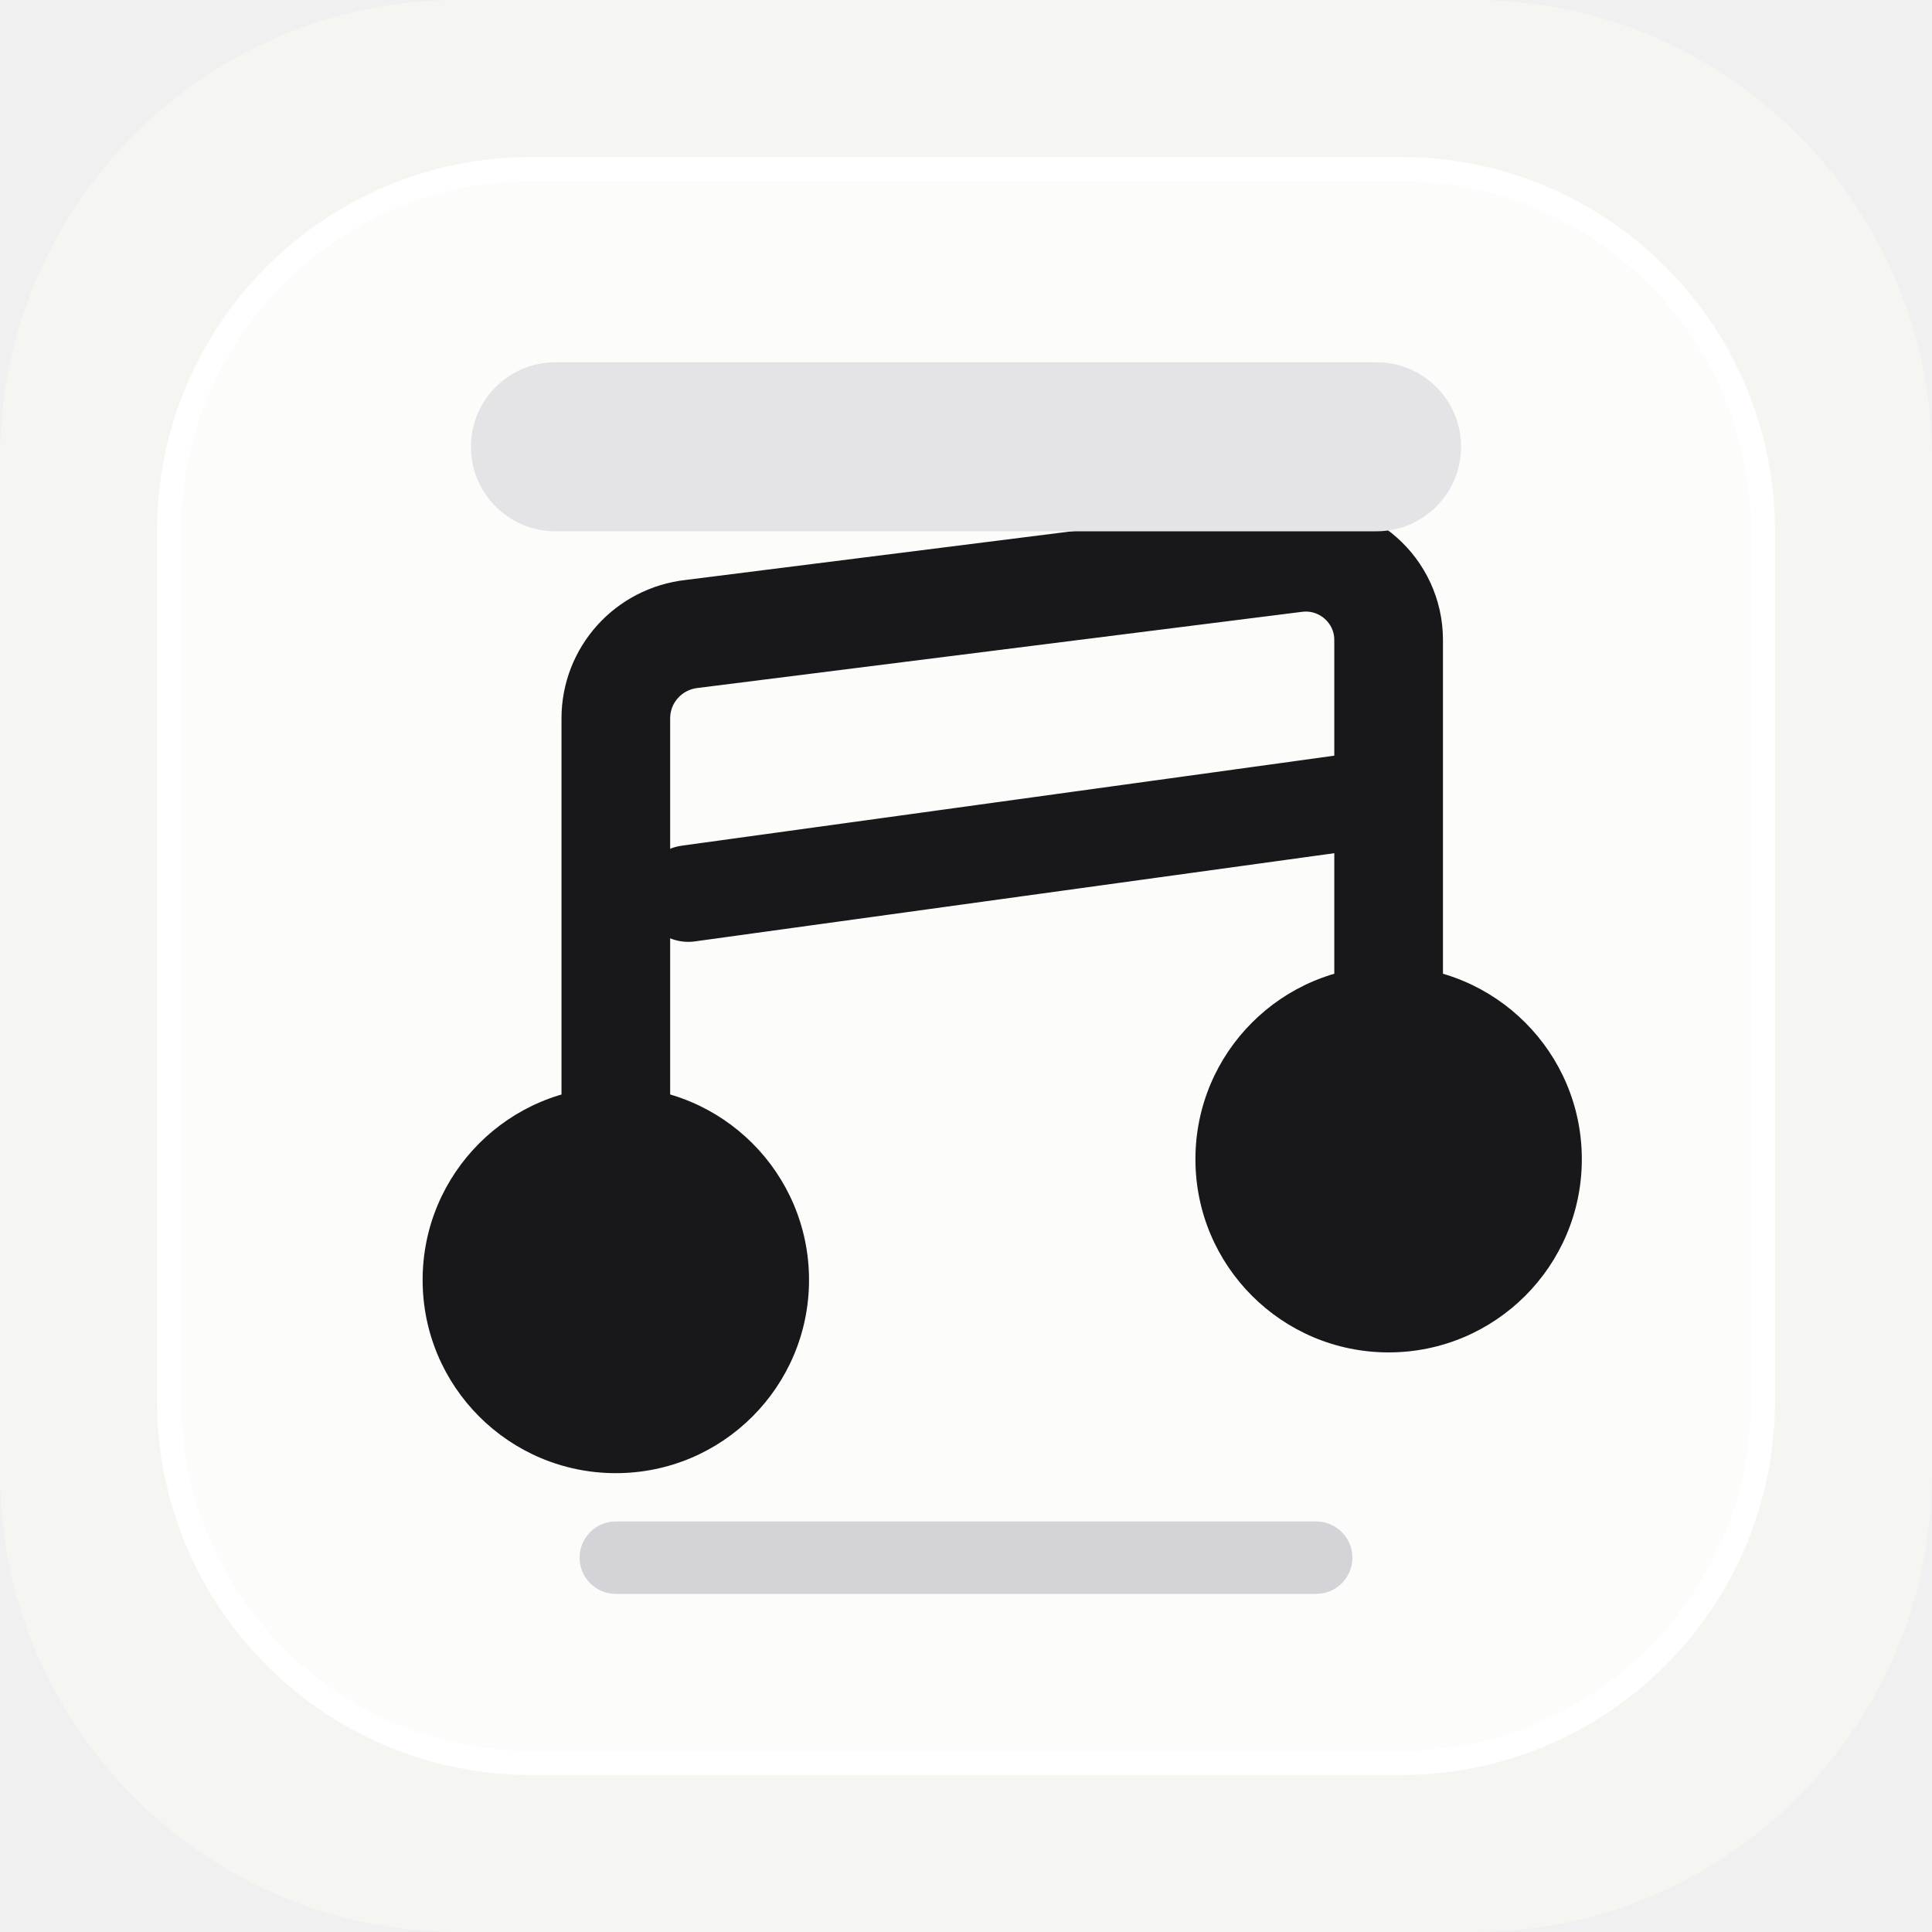
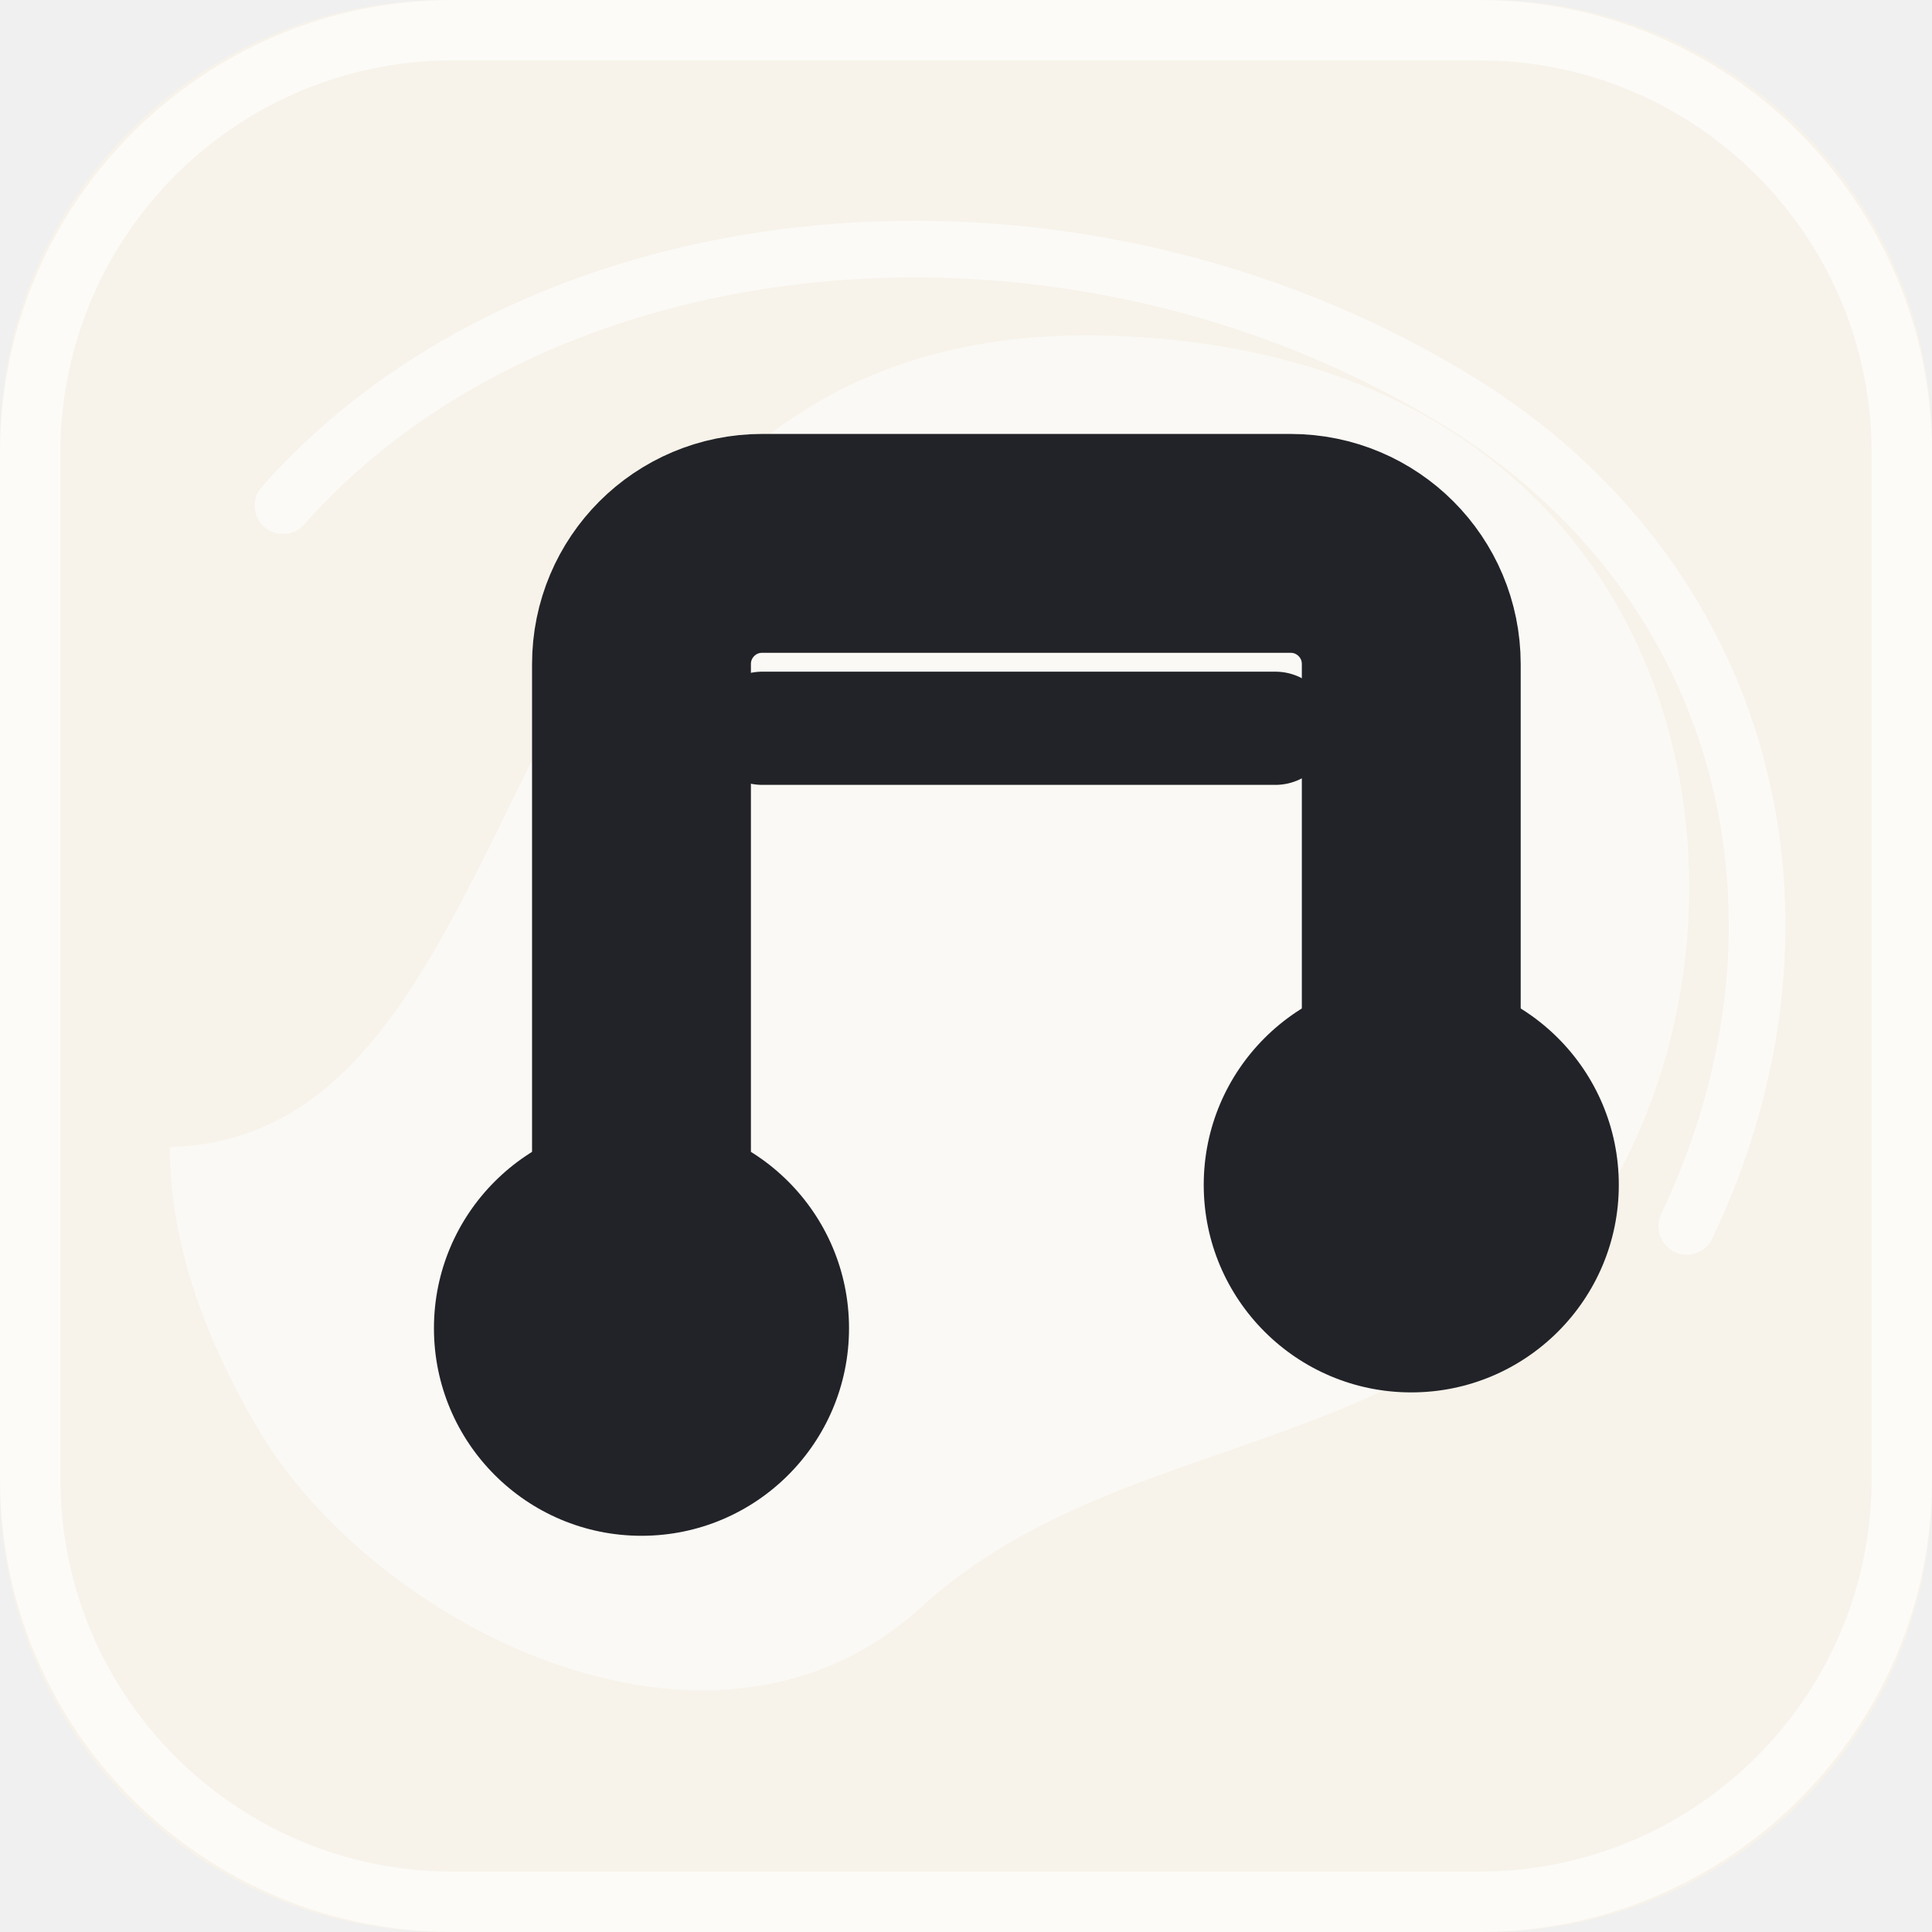
- <svg xmlns="http://www.w3.org/2000/svg" width="160" height="160" viewBox="0 0 160 160" fill="none">
-   <rect width="160" height="160" rx="38" fill="#F5F5F2" />
-   <rect x="14" y="14" width="132" height="132" rx="30" fill="white" fill-opacity="0.72" stroke="white" stroke-width="2" />
-   <path d="M51 104V59.5C51 55.9 53.7 52.9 57.3 52.5L107.3 46.2C111.4 45.7 115 48.9 115 53V94.5" stroke="#18181B" stroke-width="9" stroke-linecap="round" stroke-linejoin="round" />
-   <circle cx="51" cy="106" r="16" fill="#18181B" />
-   <circle cx="115" cy="96" r="16" fill="#18181B" />
-   <path d="M57 74L115 66" stroke="#18181B" stroke-width="8" stroke-linecap="round" />
-   <rect x="39" y="30" width="82" height="14" rx="7" fill="#E4E4E7" />
-   <rect x="48" y="126" width="64" height="6" rx="3" fill="#D4D4D8" />
+ <svg xmlns="http://www.w3.org/2000/svg" width="512" height="512" viewBox="0 0 512 512" fill="none">
+   <rect width="512" height="512" rx="118" fill="#F7F3EA" />
+   <path d="M45 304C151 301 123 83 295 89C441 94 473 226 430 309C388 390 301 374 244 426C188 477 98 430 68 378C54 354 45 329 45 304Z" fill="#FFFFFF" fill-opacity="0.52" />
+   <path d="M75 134C144 56 283 43 386 106C463 153 486 243 447 325" stroke="white" stroke-opacity="0.6" stroke-width="15" stroke-linecap="round" />
+   <path d="M170 346V176C170 158.3 184.3 144 202 144H342C359.7 144 374 158.3 374 176V307" stroke="#222328" stroke-width="58" stroke-linecap="round" stroke-linejoin="round" />
+   <circle cx="170" cy="352" r="55" fill="#222328" />
+   <circle cx="374" cy="314" r="55" fill="#222328" />
+   <path d="M202 193H338" stroke="#222328" stroke-width="30" stroke-linecap="round" />
+   <rect x="8" y="8" width="496" height="496" rx="112" stroke="white" stroke-opacity="0.65" stroke-width="16" />
</svg>
